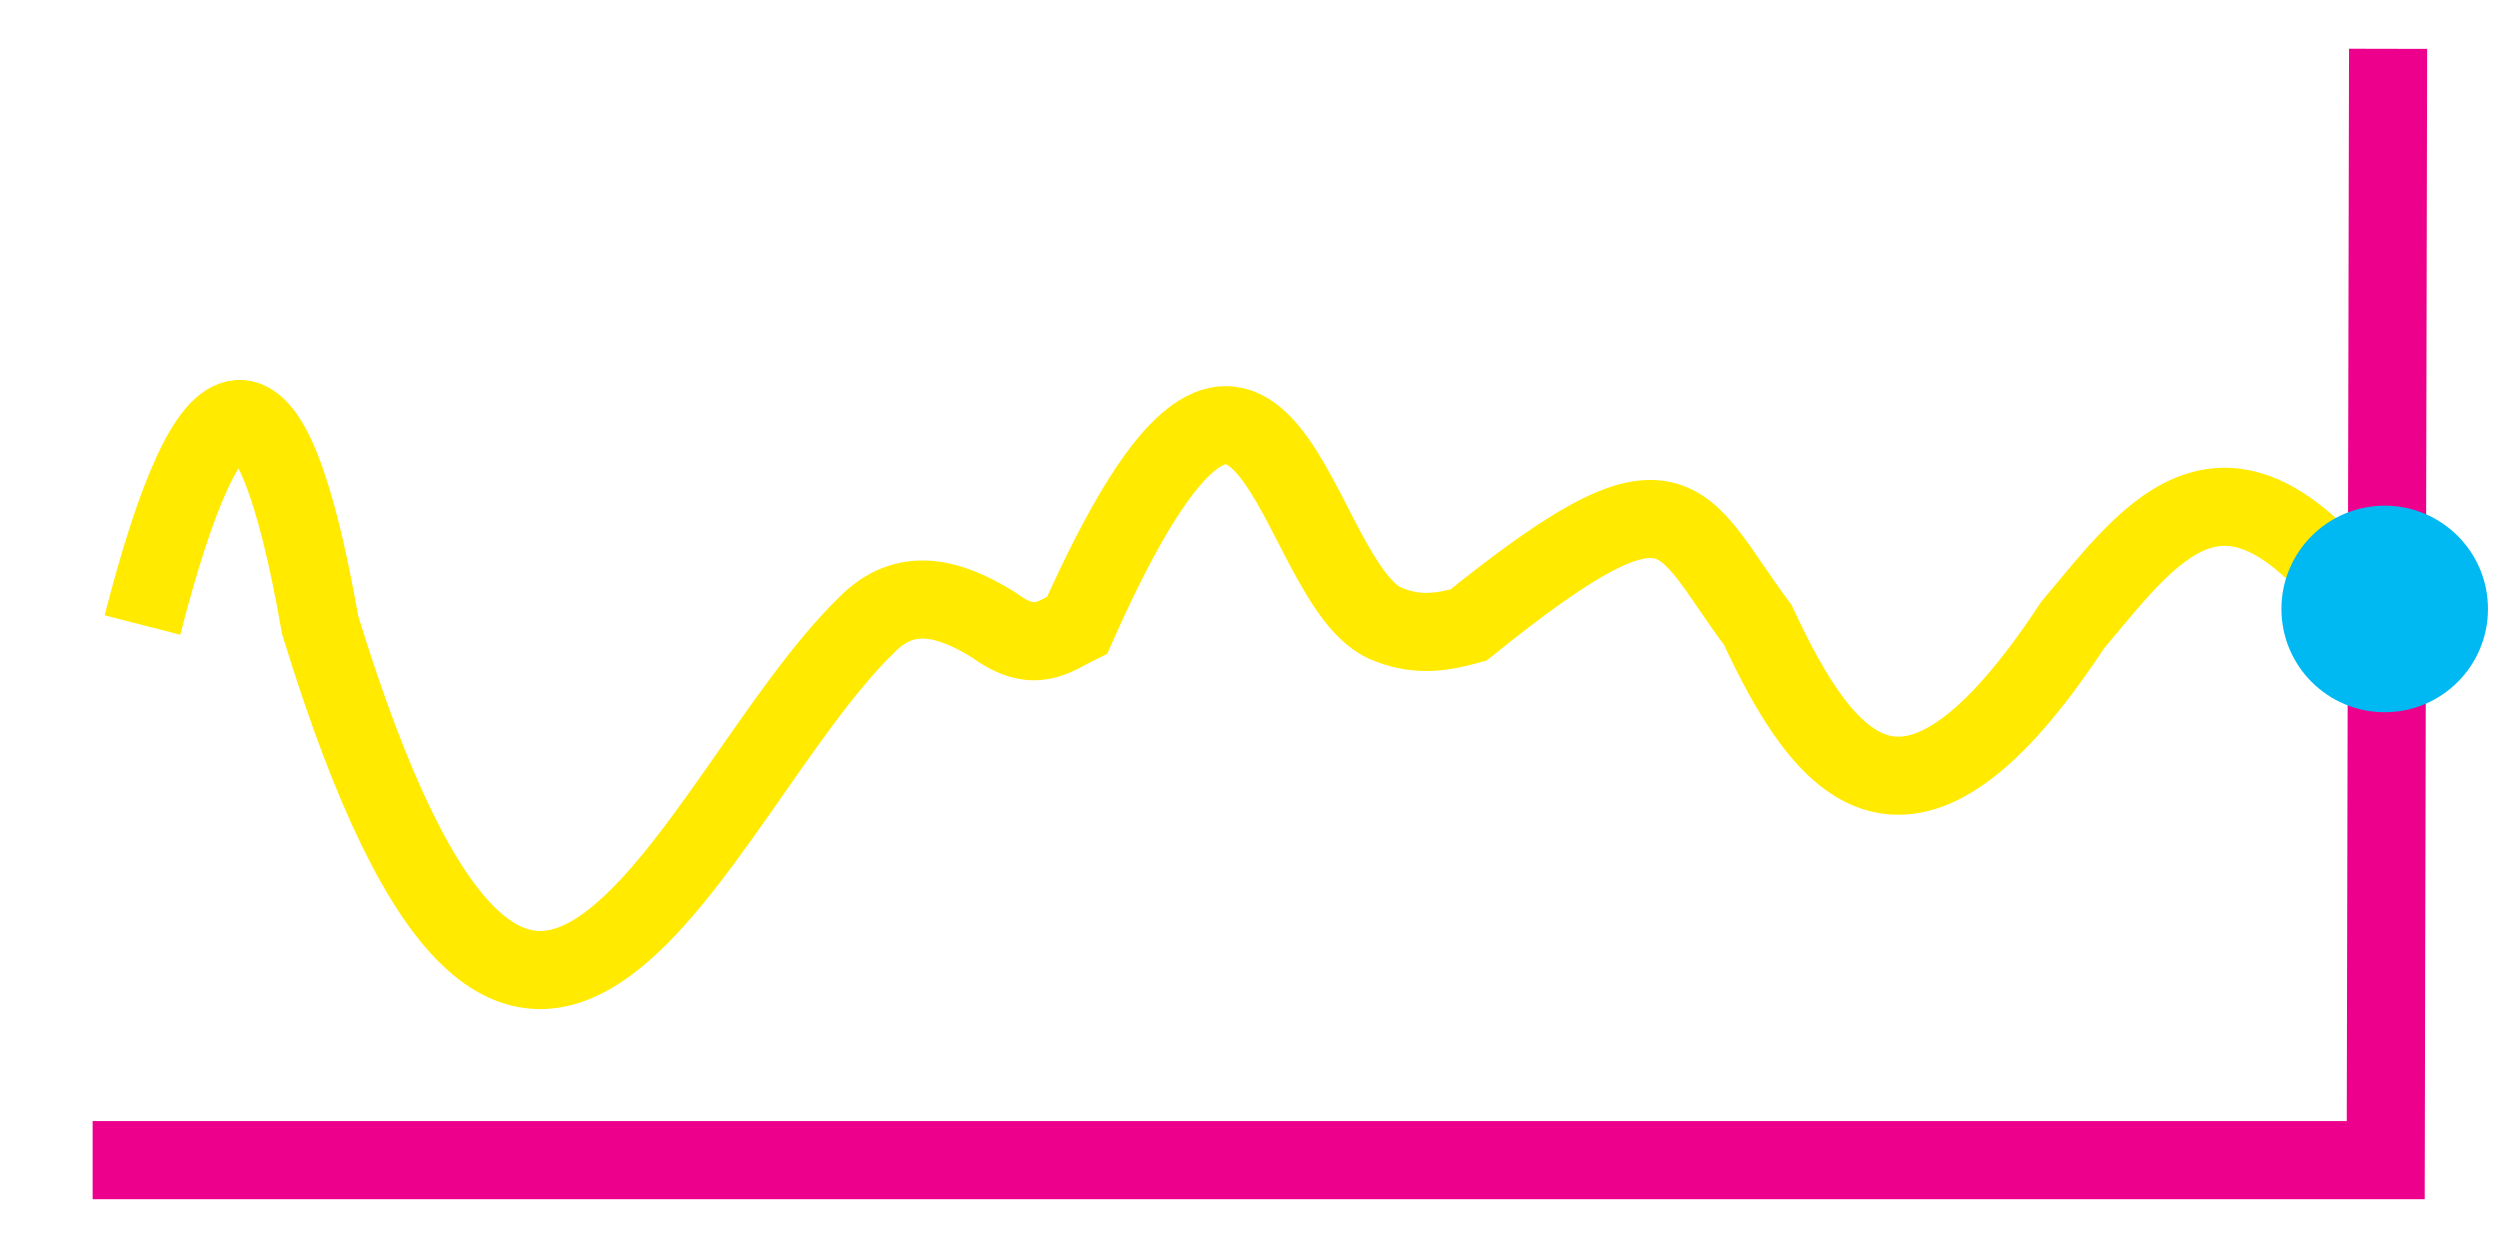
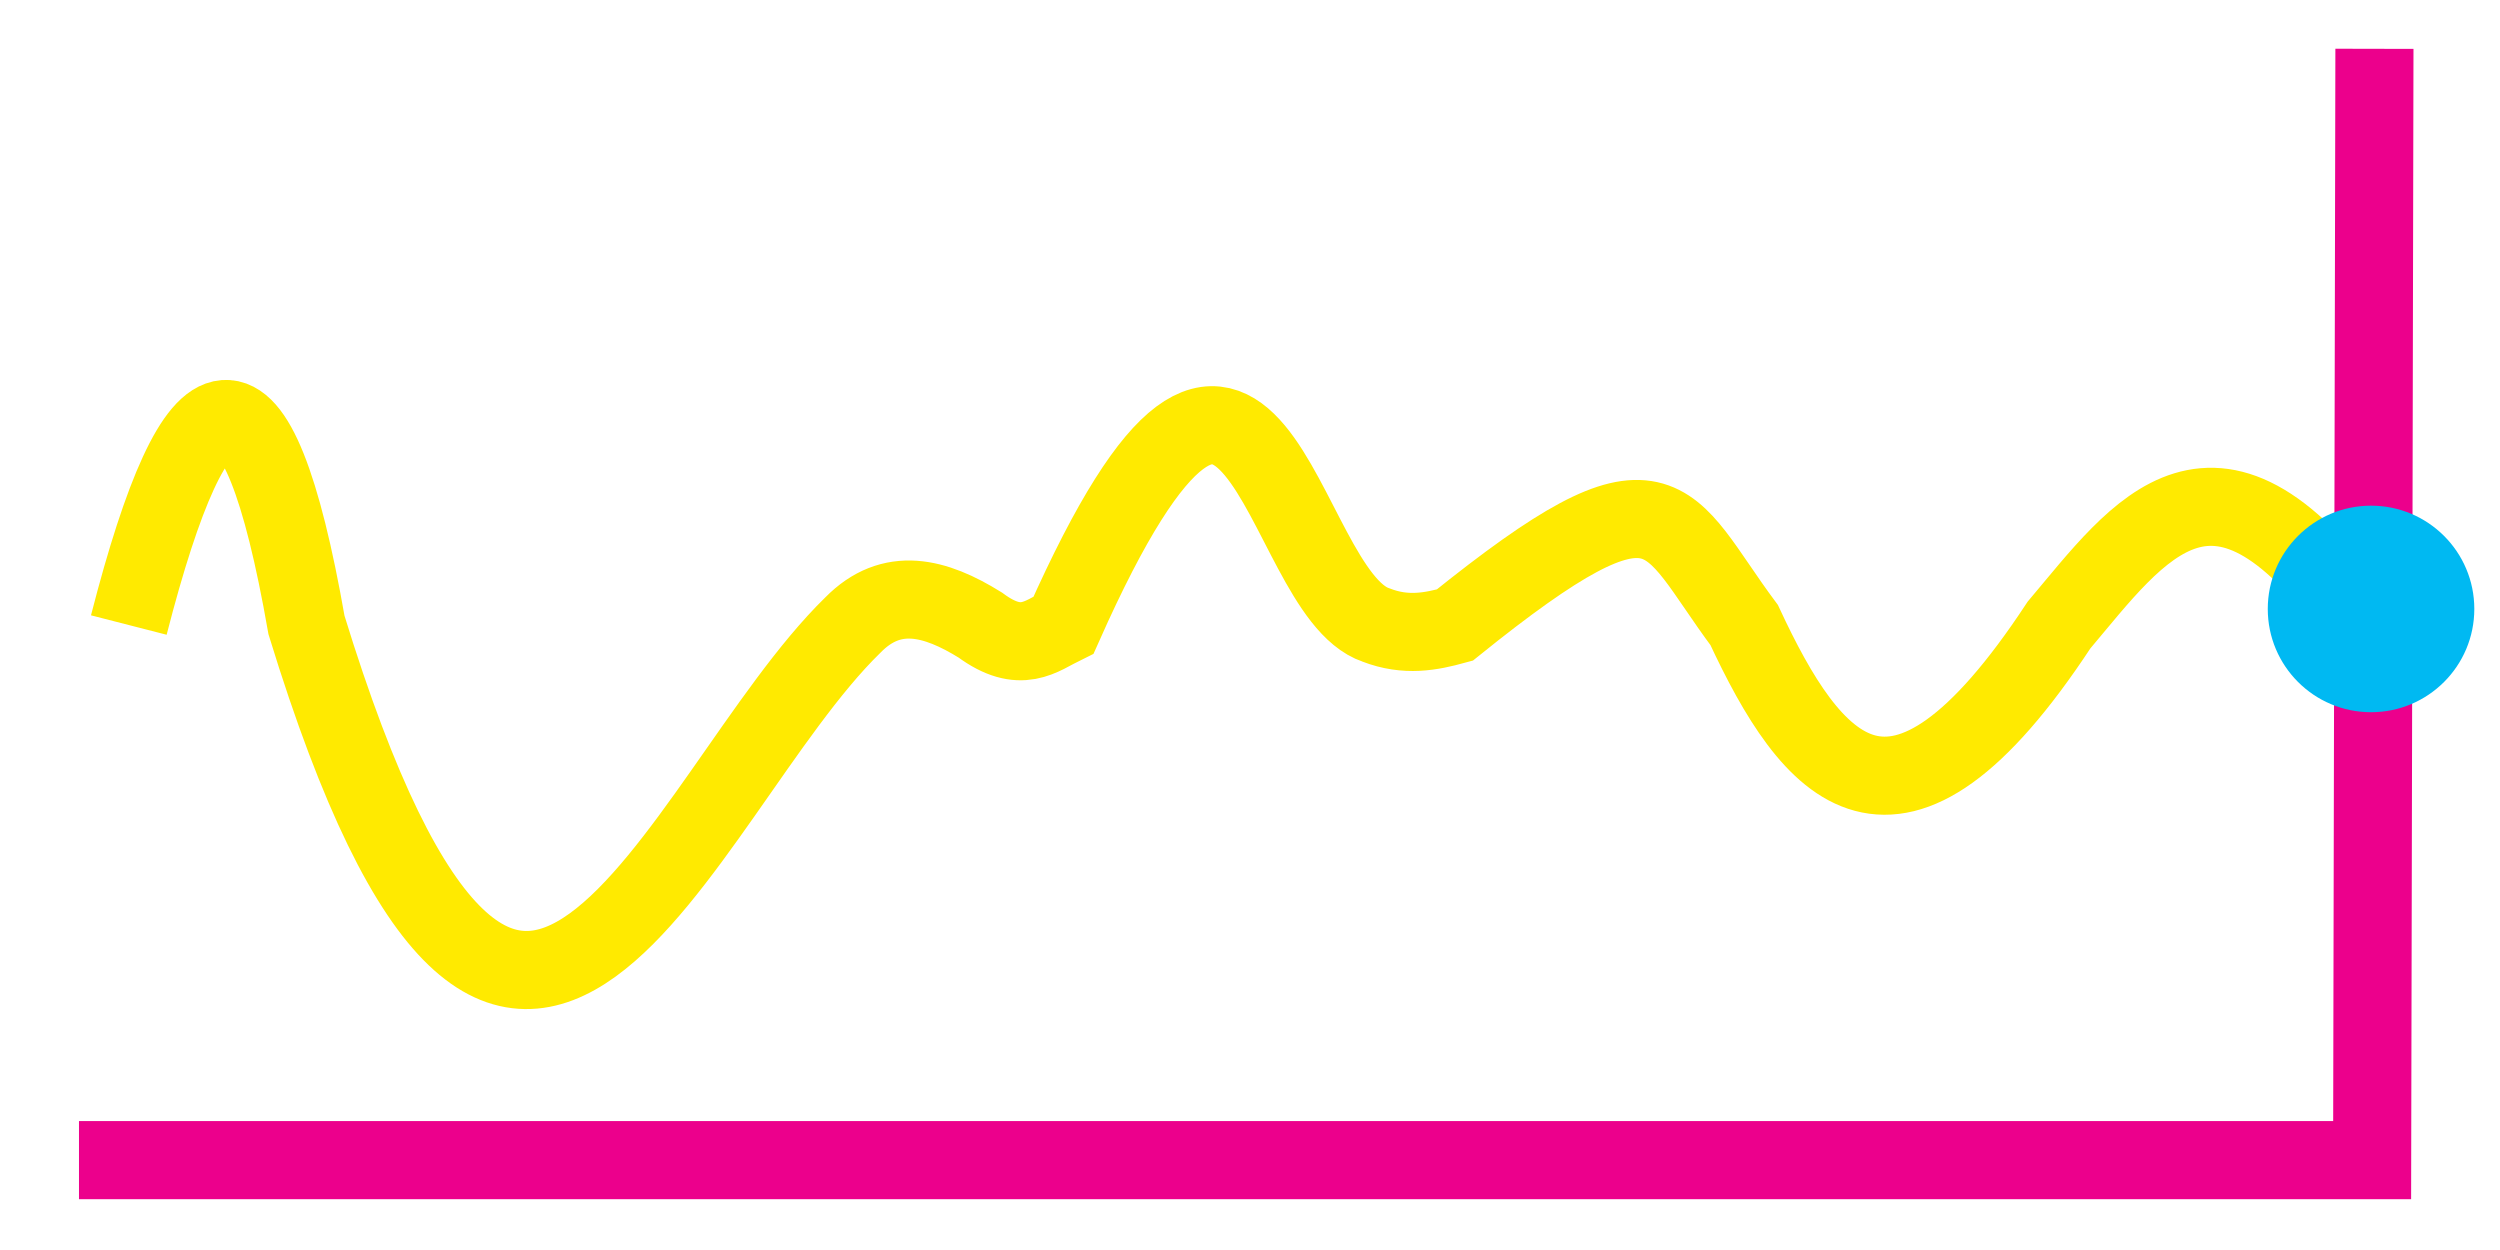
<svg xmlns="http://www.w3.org/2000/svg" width="128" height="64" viewBox="0 0 33.867 16.933" version="1.1" id="svg1">
  <defs id="defs1" />
  <g id="layer1">
-     <path style="fill:none;stroke:#ec008c;stroke-width:1.058;stroke-miterlimit:10;stroke-dasharray:none;stroke-opacity:1" d="M 32.351,0.661 32.319,15.716 H 1.255" id="path2" />
-     <path style="fill:none;stroke:#ffea00;stroke-width:1.058;stroke-miterlimit:10;stroke-dasharray:none;stroke-opacity:1" d="m 1.93,8.467 c 0.924,-3.599 1.734,-3.843 2.407,0 2.84,9.247 5.028,2.313 7.402,0 0.526,-0.536 1.116,-0.378 1.725,0 0.551,0.407 0.818,0.152 1.129,0 2.607,-5.858 2.889,-0.451 4.234,0 0.405,0.157 0.745,0.088 1.066,0 2.878,-2.318 2.827,-1.466 3.92,0 0.91,1.953 2.032,3.396 4.265,0 1.085,-1.285 2.124,-2.847 4.101,0" id="path1" />
-     <circle id="path3" style="fill:#00b9f2;stroke:none;stroke-width:0.233;stroke-dasharray:none" cx="32.305" cy="8.249" r="1.399" />
+     <path style="fill:none;stroke:#ec008c;stroke-width:1.058;stroke-miterlimit:10;stroke-dasharray:none;stroke-opacity:1" d="M 32.166,0.661 32.135,15.716 H 1.07" id="path2" />
+     <path style="fill:none;stroke:#ffea00;stroke-width:1.058;stroke-miterlimit:10;stroke-dasharray:none;stroke-opacity:1" d="m 1.745,8.467 c 0.924,-3.599 1.734,-3.843 2.407,0 2.84,9.247 5.028,2.313 7.402,0 0.526,-0.536 1.116,-0.378 1.725,0 0.551,0.407 0.818,0.152 1.129,0 2.607,-5.858 2.889,-0.451 4.234,0 0.405,0.157 0.745,0.088 1.066,0 2.878,-2.318 2.827,-1.466 3.92,0 0.91,1.953 2.032,3.396 4.265,0 1.085,-1.285 2.124,-2.847 4.101,0" id="path1" />
+     <circle id="path3" style="fill:#00b9f2;stroke:none;stroke-width:0.233;stroke-dasharray:none" cx="32.12" cy="8.249" r="1.399" />
  </g>
</svg>
